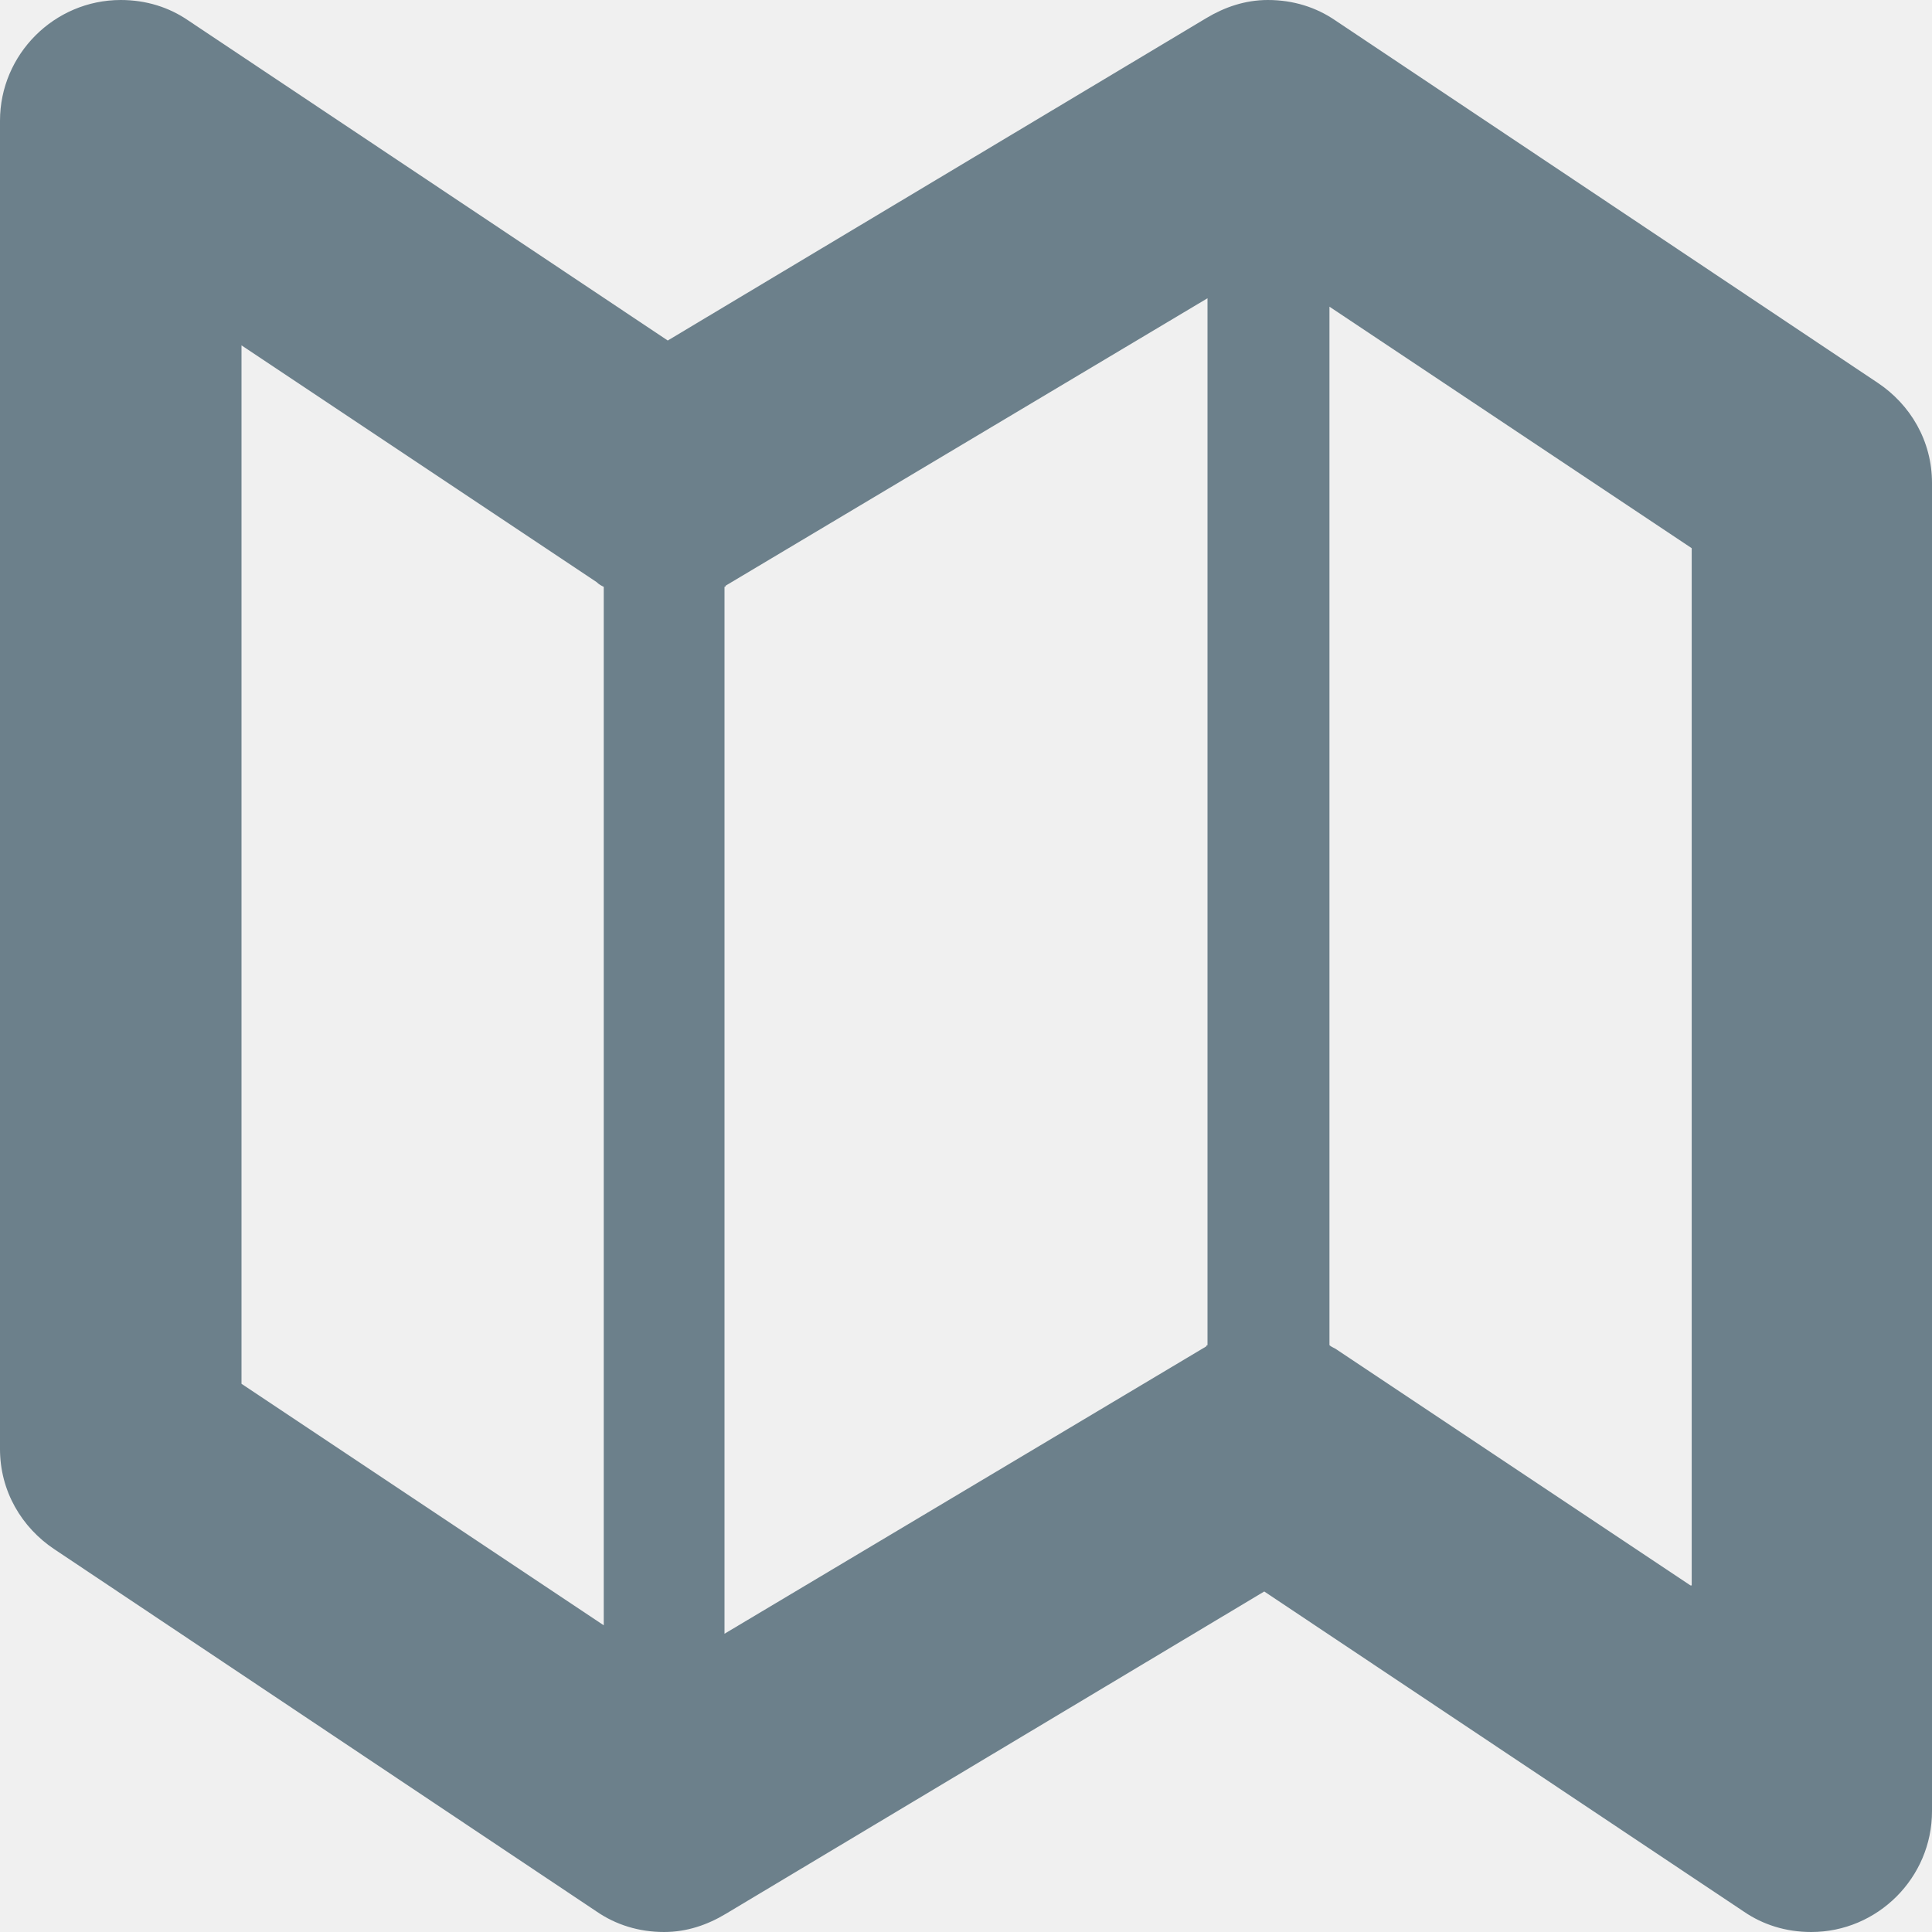
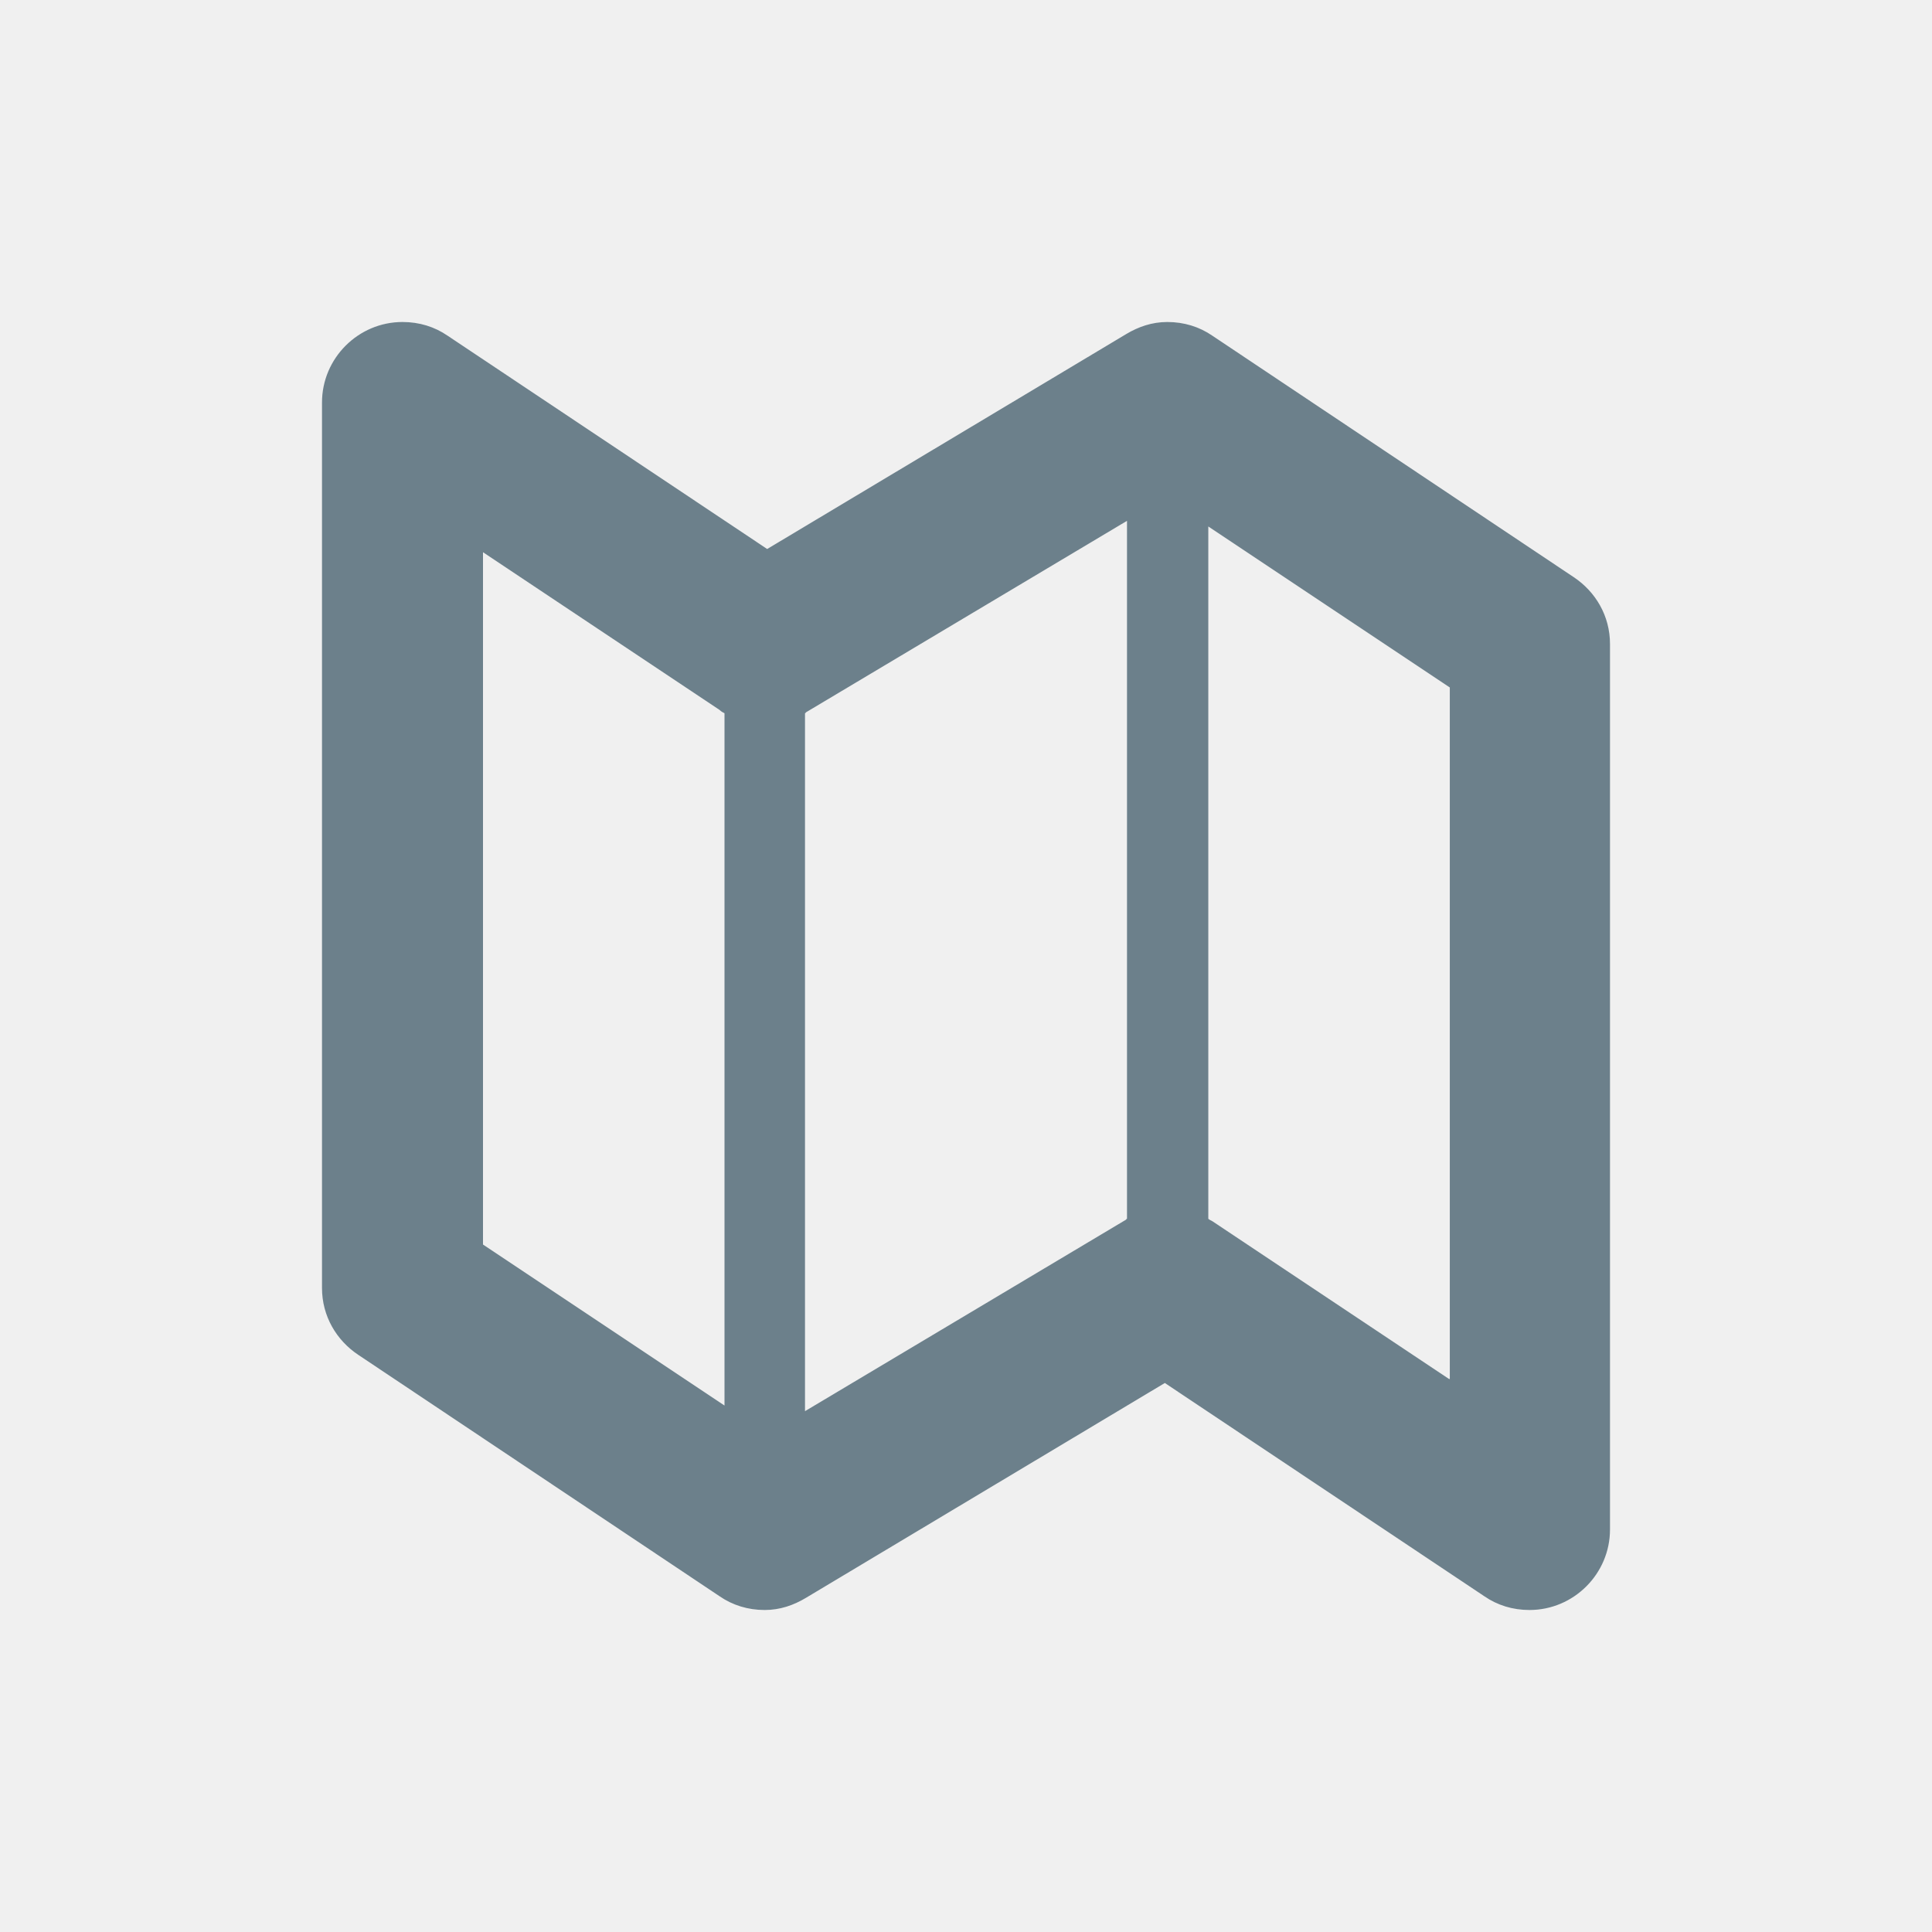
- <svg xmlns="http://www.w3.org/2000/svg" xmlns:xlink="http://www.w3.org/1999/xlink" width="16px" height="16px" viewBox="0 0 16 16" version="1.1">
-   <defs>
-     <path d="M19.55,7.17 L15.06,4.17 C14.9,4.06 14.71,4 14.5,4 C14.31,4 14.14,4.06 13.99,4.15 L9.53,6.82 L5.56,4.17 C5.4,4.06 5.21,4 5,4 C4.45,4 4,4.45 4,5 L4,16 C4,16.35 4.18,16.65 4.45,16.83 L8.94,19.83 C9.1,19.94 9.29,20 9.5,20 C9.69,20 9.86,19.94 10.01,19.85 L14.47,17.18 L18.44,19.83 C18.6,19.94 18.79,20 19,20 C19.55,20 20,19.55 20,19 L20,8 C20,7.65 19.82,7.35 19.55,7.17 Z M9,17.46 L6,15.46 L6,6.86 L8.94,8.82 C8.96,8.84 8.98,8.85 9,8.86 L9,17.46 L9,17.46 Z M14,15.14 C14,15.14 13.99,15.14 13.99,15.15 L10,17.53 L10,8.86 C10,8.86 10.01,8.86 10.01,8.85 L14,6.47 L14,15.14 Z M18,17.13 L15.06,15.17 C15.04,15.16 15.02,15.15 15.01,15.14 L15.01,6.54 L18.01,8.54 L18.01,17.13 L18,17.13 Z" id="path-1" />
-   </defs>
-   <g id="Иконки-CMP" stroke="none" stroke-width="1" fill="none" fill-rule="evenodd">
-     <g id="Artboard" transform="translate(-2019, -1875)">
-       <g id="Icons-/-Map" transform="translate(2015, 1871)">
-         <rect id="Rectangle" x="0" y="0" width="24" height="24" />
-         <mask id="mask-2" fill="white">
-           <use xlink:href="#path-1" />
-         </mask>
-         <use id="map" fill="#6C808B" fill-rule="nonzero" xlink:href="#path-1" />
-       </g>
-     </g>
+ <svg xmlns="http://www.w3.org/2000/svg" width="24" height="24" viewBox="0 0 24 24" fill="none">
+   <g id="Icons / Map">
+     <path id="map" fill-rule="evenodd" clip-rule="evenodd" d="M15.06 4.17L19.55 7.17C19.82 7.35 20 7.65 20 8V19C20 19.55 19.55 20 19 20C18.79 20 18.6 19.94 18.44 19.83L14.47 17.18L10.01 19.85C9.86 19.94 9.69 20 9.5 20C9.29 20 9.1 19.94 8.94 19.83L4.45 16.83C4.18 16.65 4 16.35 4 16V5C4 4.45 4.45 4 5 4C5.21 4 5.4 4.06 5.56 4.17L9.53 6.82L13.99 4.15C14.14 4.06 14.31 4 14.5 4C14.71 4 14.9 4.06 15.06 4.17ZM6 15.46L9 17.46V8.86C8.98 8.85 8.96 8.84 8.94 8.82L6 6.86V15.46ZM14 15.14C14 15.14 13.99 15.14 13.99 15.15L10 17.53V8.86C10 8.86 10.01 8.86 10.01 8.85L14 6.47V15.14ZM15.06 15.17L18 17.13H18.01V8.54L15.01 6.54V15.14C15.02 15.15 15.04 15.16 15.06 15.17Z" fill="#6C808B" />
  </g>
</svg>
